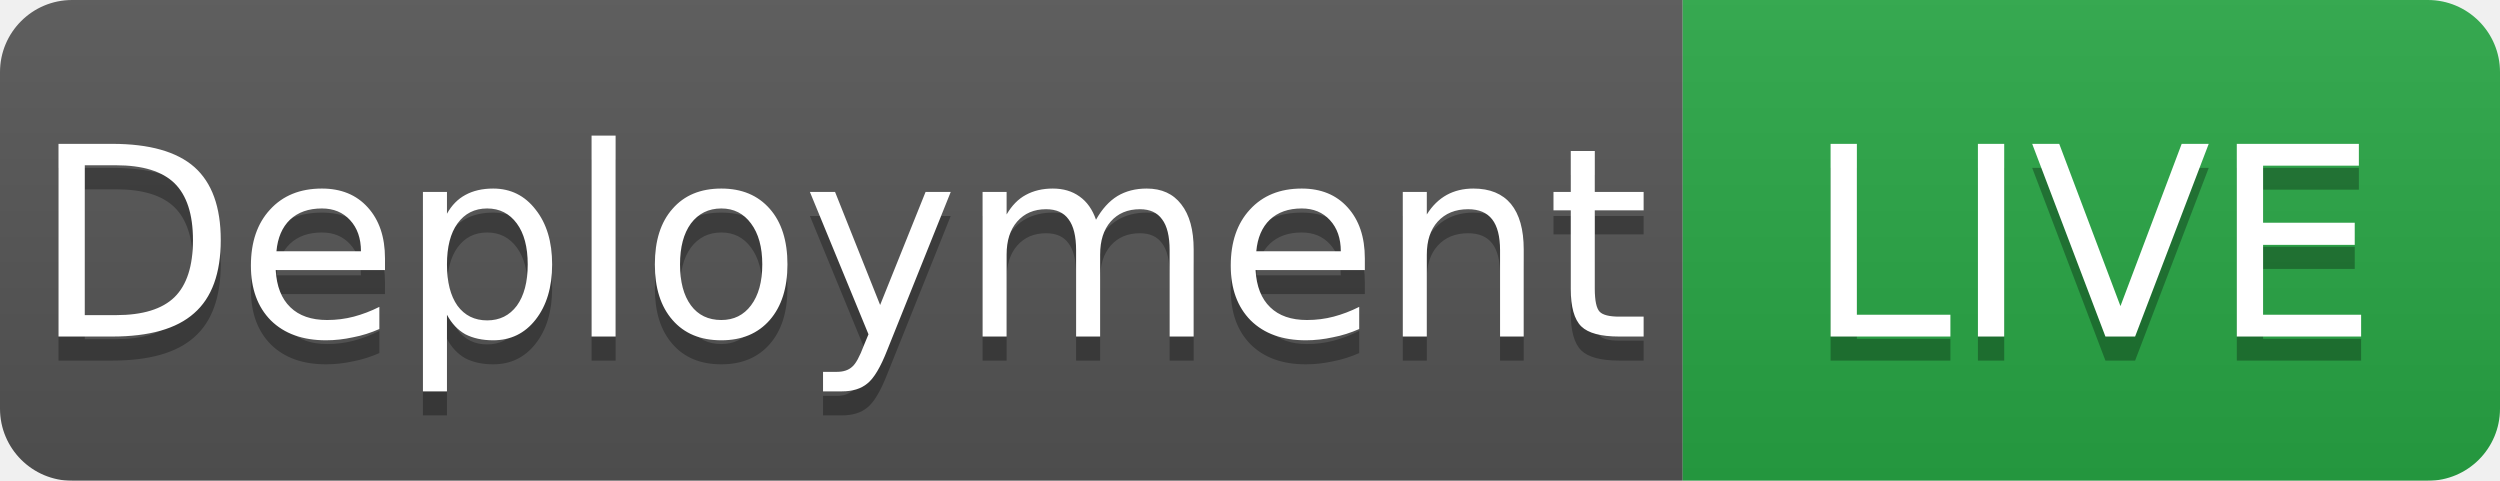
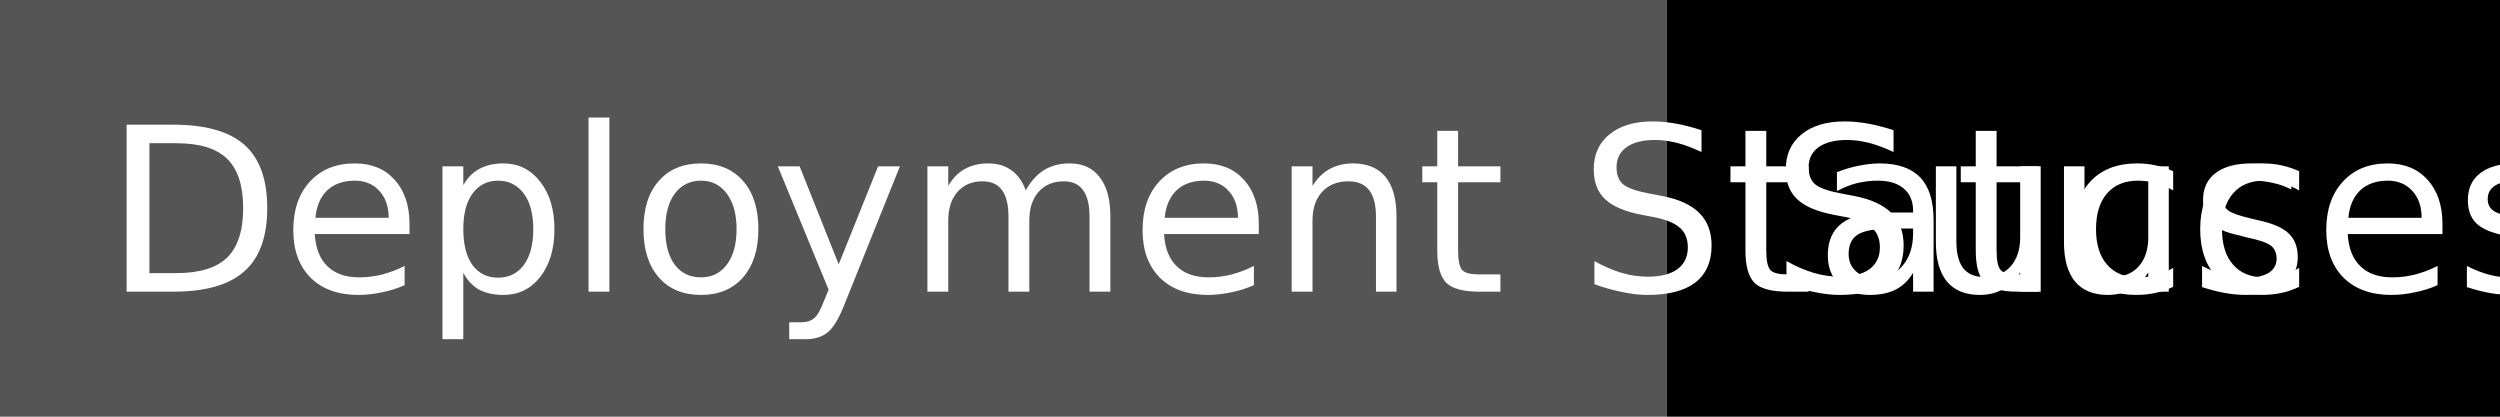
- <svg xmlns="http://www.w3.org/2000/svg" width="104" height="20">
-   <linearGradient id="b" x2="0" y2="100%">
-     <stop offset="0" stop-color="#bbb" stop-opacity=".1" />
-     <stop offset="1" stop-opacity=".1" />
-   </linearGradient>
-   <mask id="a">
-     <rect width="104" height="20" rx="3" fill="#fff" />
-   </mask>
-   <g mask="url(#a)">
-     <path fill="#555" d="M0 0h70v20H0z" />
-     <path fill="#28a745" d="M70 0h34v20H70z" />
-     <path fill="url(#b)" d="M0 0h104v20H0z" />
-   </g>
-   <g fill="#ffffff" text-anchor="middle" font-family="DejaVu Sans,Verdana,Geneva,sans-serif" font-size="11">
-     <text x="35" y="15" fill="#010101" fill-opacity=".3">Deployment</text>
-     <text x="35" y="14">Deployment</text>
-     <text x="87" y="15" fill="#010101" fill-opacity=".3">LIVE</text>
-     <text x="87" y="14">LIVE</text>
-   </g>
+ <svg xmlns="http://www.w3.org/2000/svg" width="120" height="20">
+   <rect width="80" height="20" fill="#555" />
+   <rect x="80" width="40" height="20" fill="#brightgreen" />
+   <text x="5" y="14" font-family="DejaVu Sans,Verdana,Geneva,sans-serif" font-size="11" fill="#fff">Deployment Status</text>
+   <text x="85" y="14" font-family="DejaVu Sans,Verdana,Geneva,sans-serif" font-size="11" fill="#fff">Success</text>
</svg>
